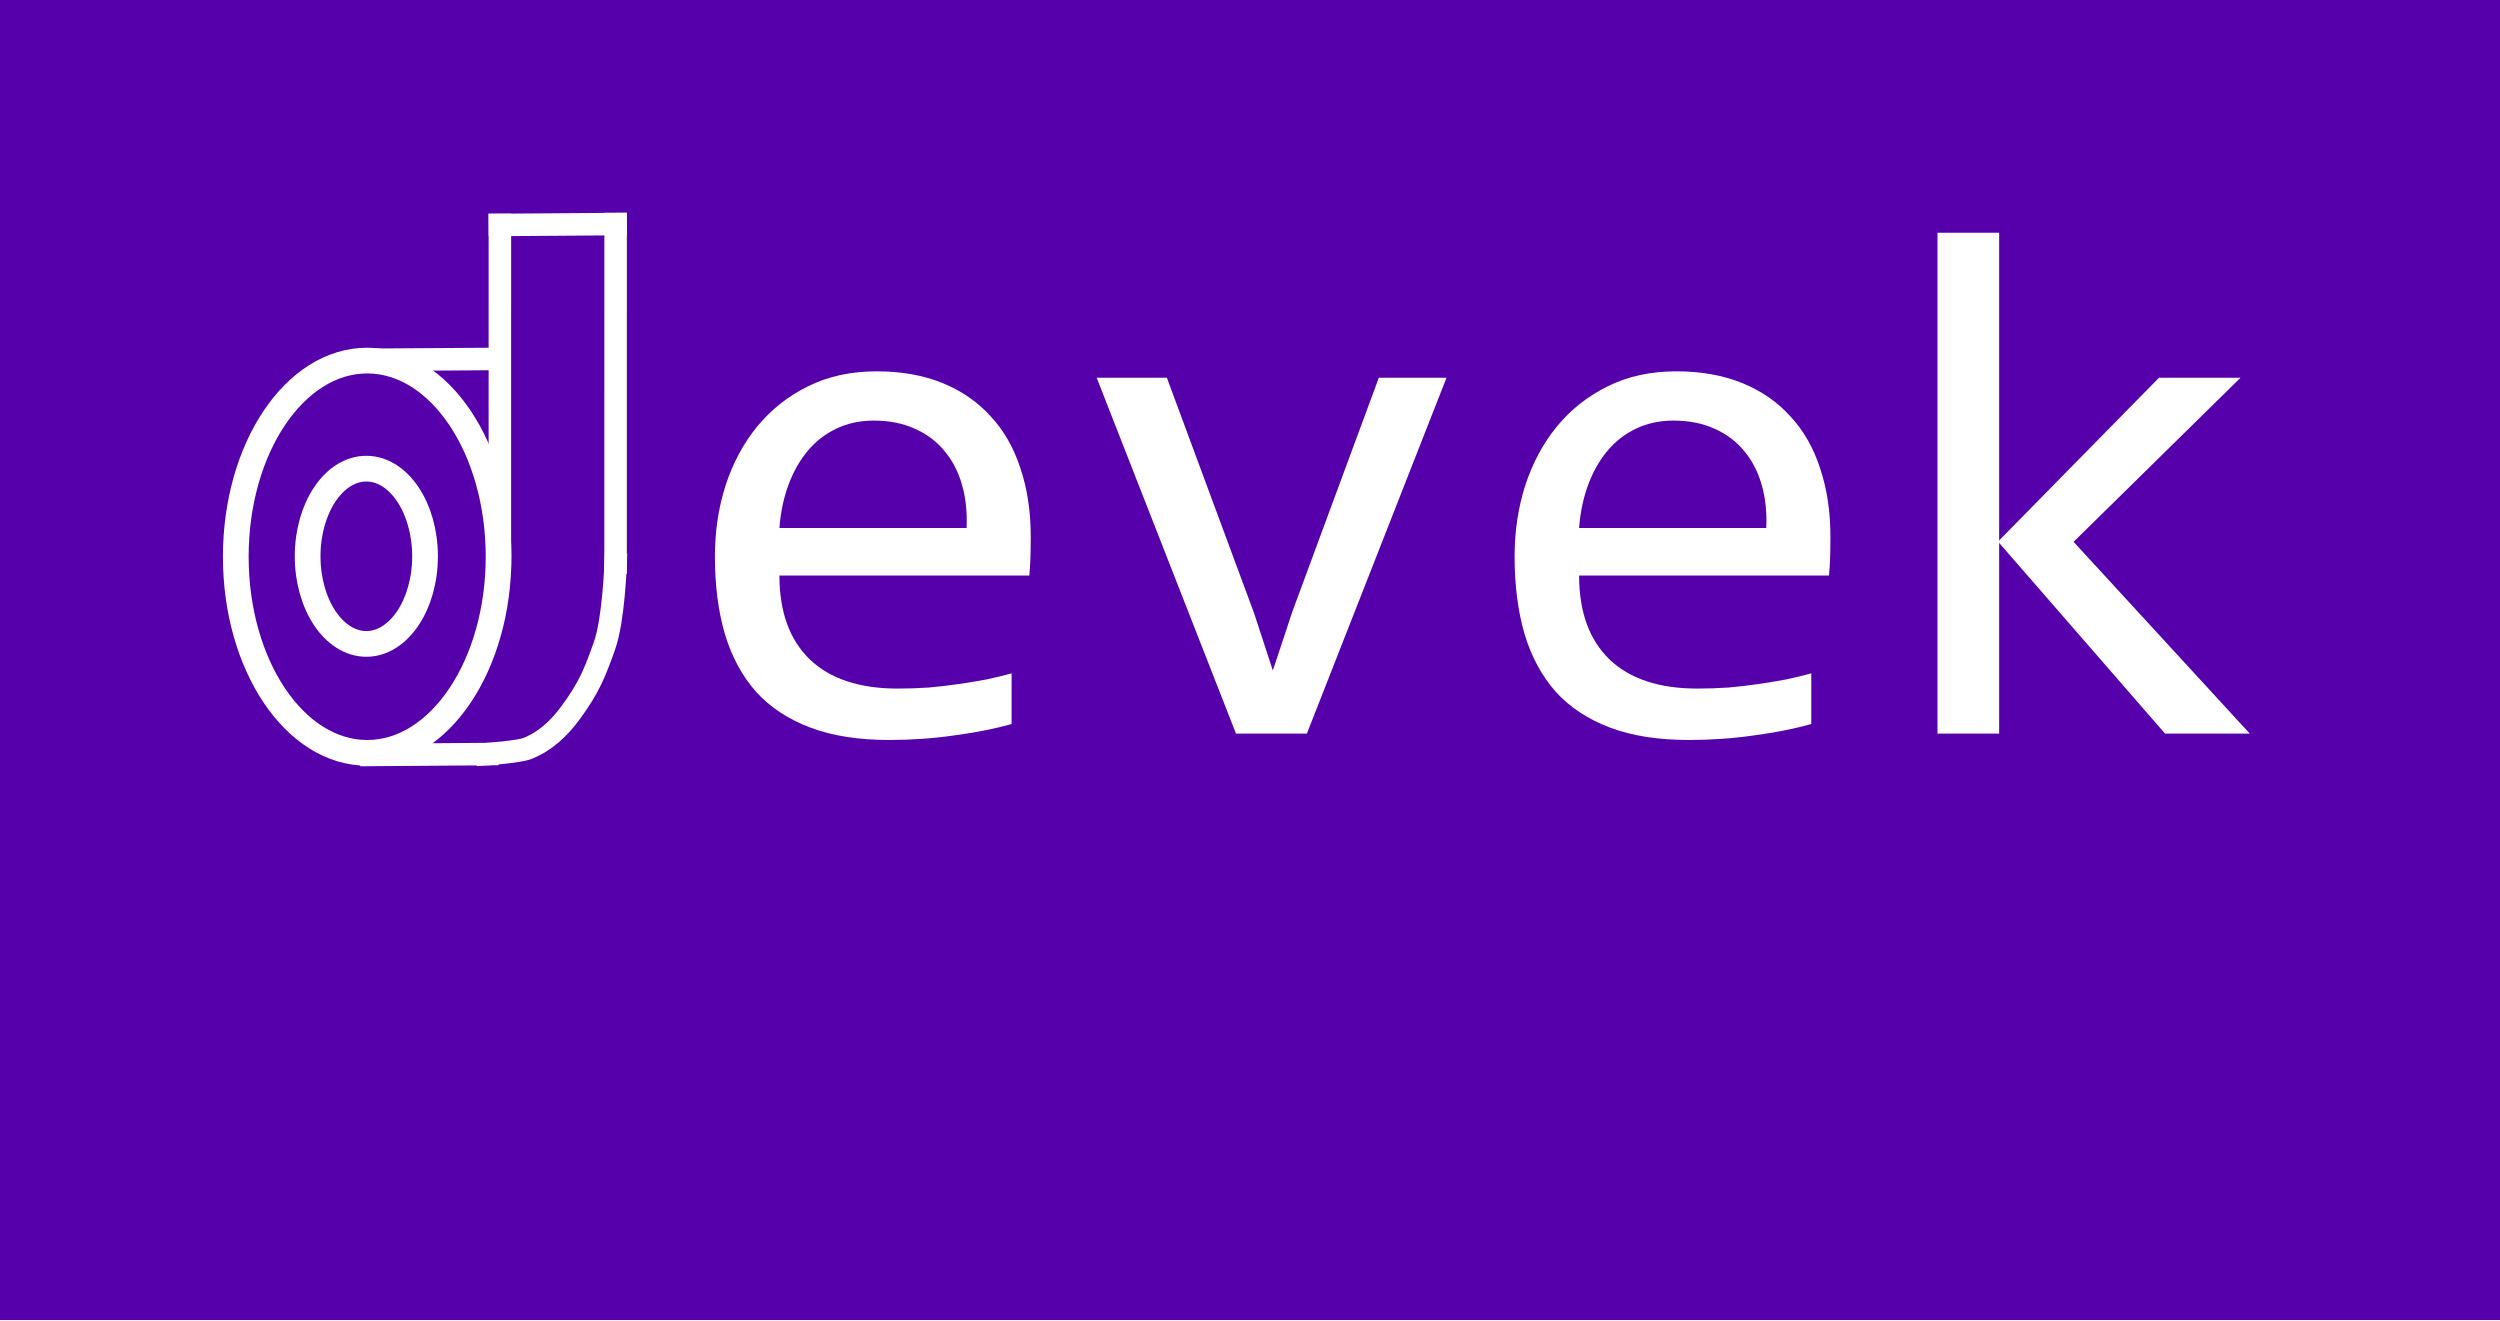
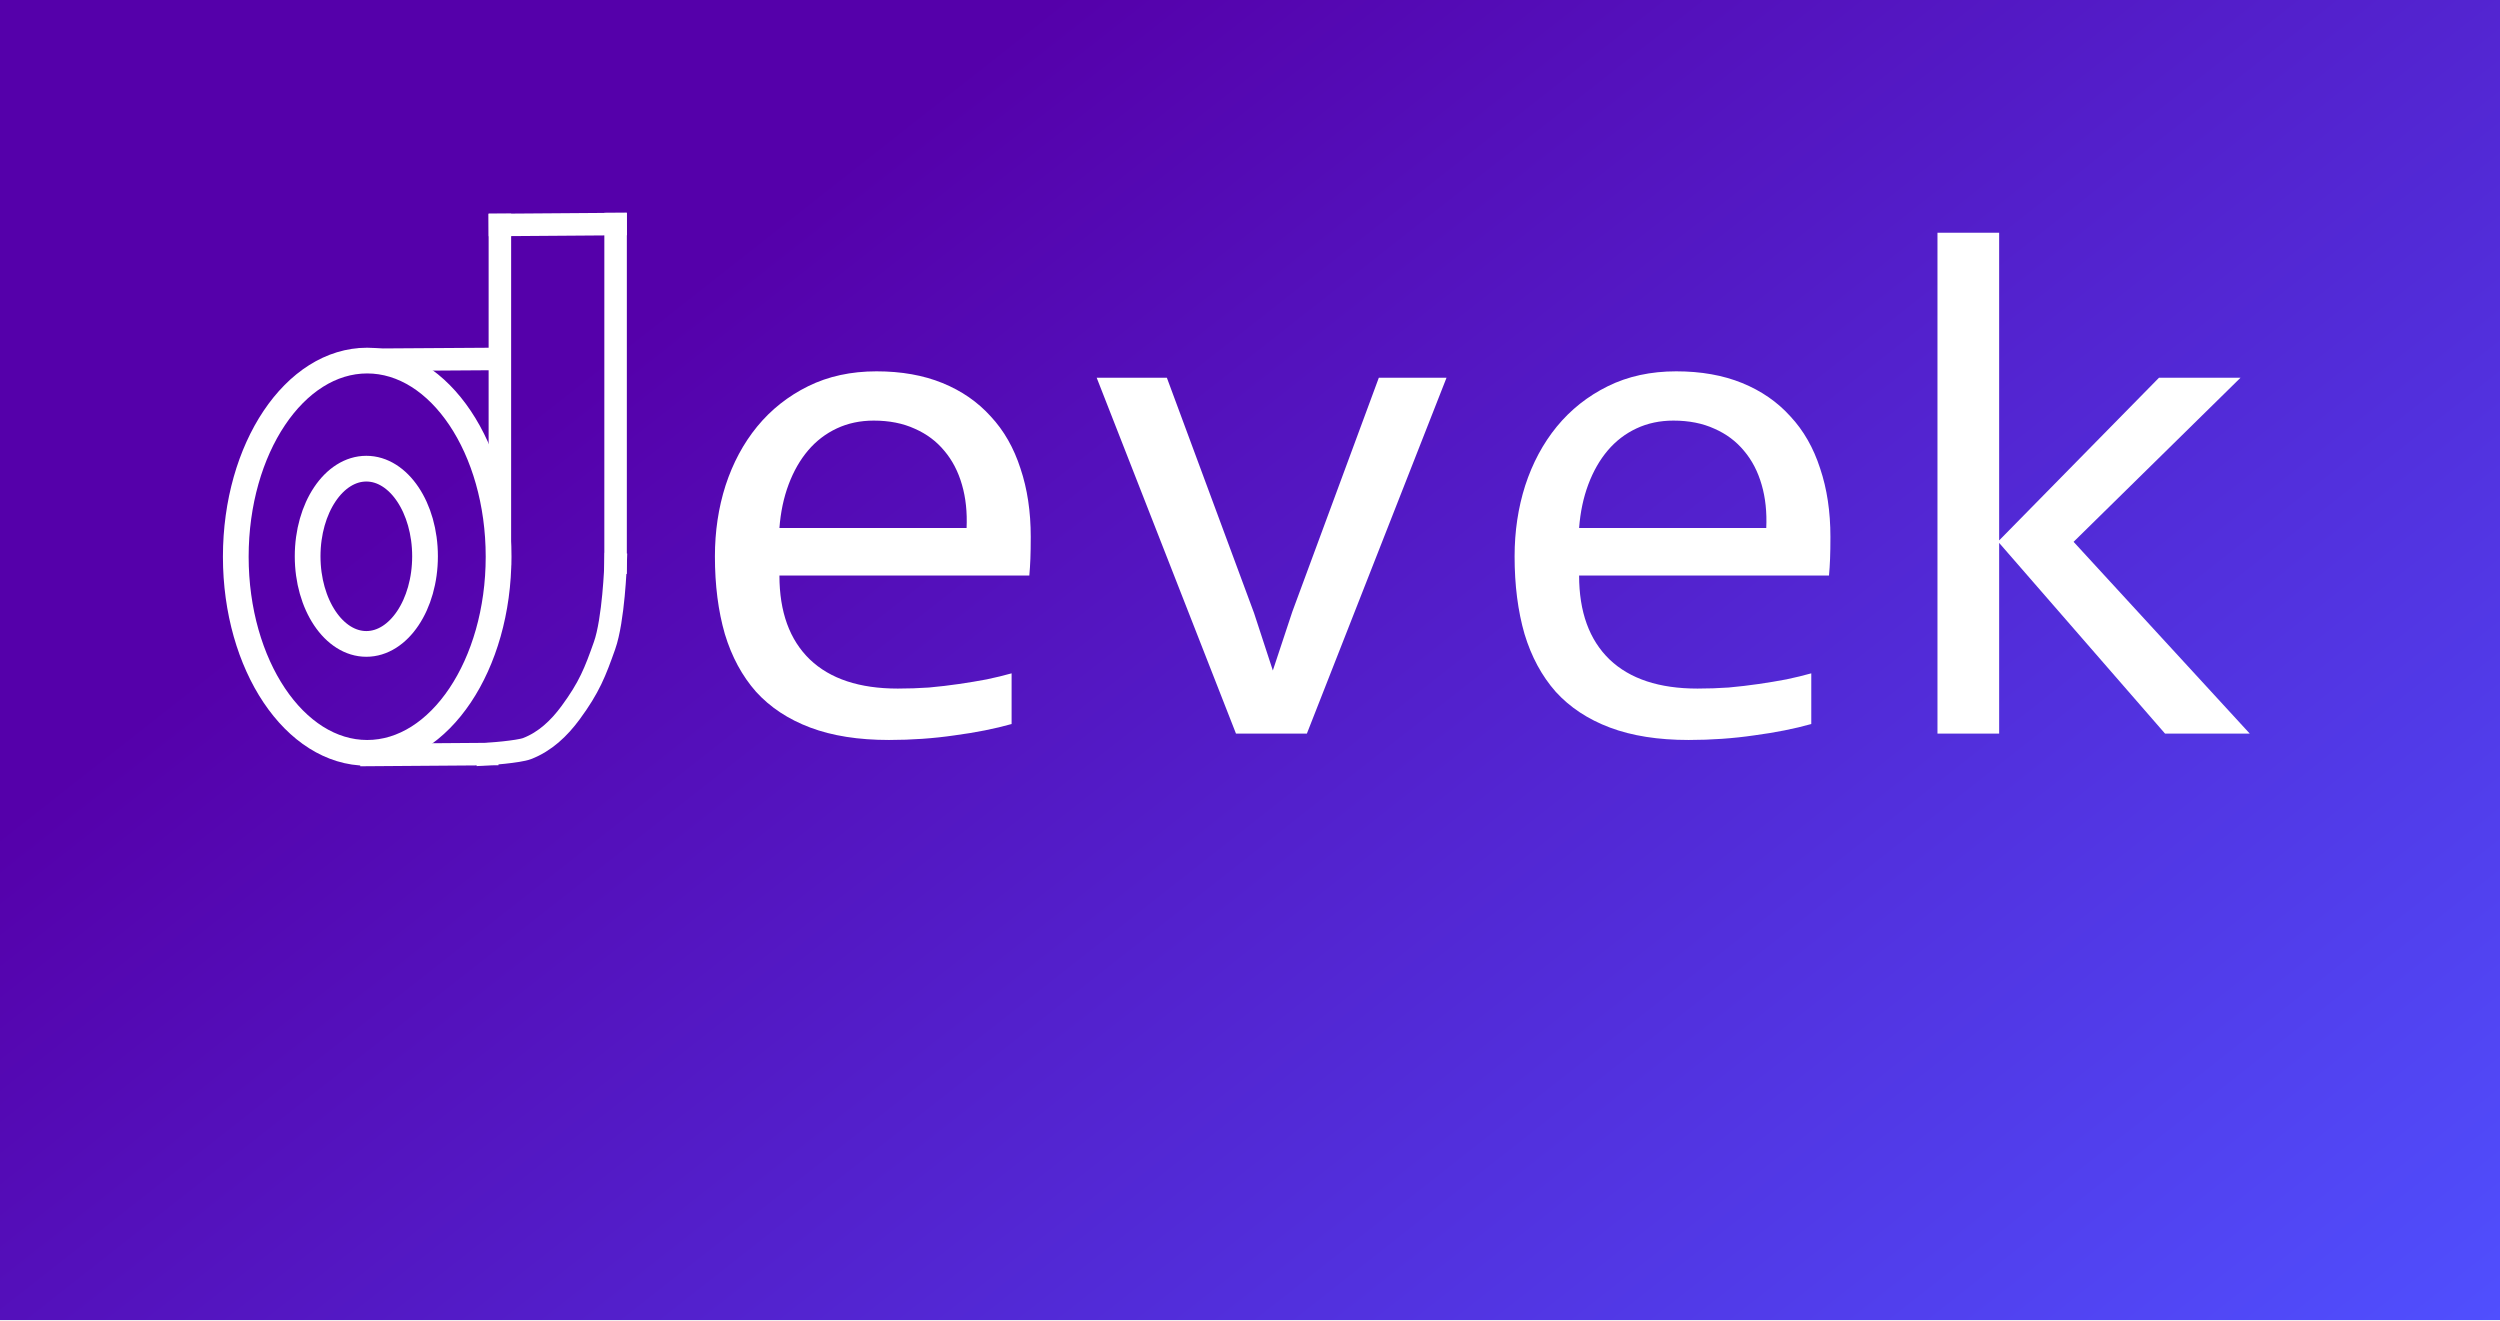
- <svg xmlns="http://www.w3.org/2000/svg" width="777.526mm" height="410.534mm" viewBox="0 0 777.526 410.533" version="1.1" id="svg8">
-   <defs id="defs2" />
+ <svg xmlns="http://www.w3.org/2000/svg" xmlns:xlink="http://www.w3.org/1999/xlink" width="777.526mm" height="410.534mm" viewBox="0 0 777.526 410.533" version="1.1" id="svg8">
+   <defs id="defs2">
+     <linearGradient id="linearGradient839">
+       <stop style="stop-color:#5500aa;stop-opacity:1;" offset="0" id="stop835" />
+       <stop style="stop-color:#5050ff;stop-opacity:1" offset="1" id="stop837" />
+     </linearGradient>
+     <linearGradient xlink:href="#linearGradient839" id="linearGradient841" x1="208.909" y1="-4.24" x2="585.676" y2="474.715" gradientUnits="userSpaceOnUse" />
+   </defs>
  <g id="layer1" transform="translate(56.78263,52.2247)">
-     <rect style="fill:#5500aa;fill-opacity:1;stroke:none;stroke-width:8;stroke-linecap:square;stroke-miterlimit:4;stroke-dasharray:none;stroke-opacity:1" id="rect6618" width="777.526" height="410.534" x="-56.783" y="-52.225" />
+     <rect style="fill:url(#linearGradient841);fill-opacity:1;stroke:none;stroke-width:8;stroke-linecap:square;stroke-miterlimit:4;stroke-dasharray:none;stroke-opacity:1" id="rect6618" width="777.526" height="410.534" x="-56.783" y="-52.225" />
    <ellipse id="path3735" cx="57.15" cy="120.787" rx="18.256" ry="27.252" style="fill:none;stroke:#ffffff;stroke-width:8;stroke-miterlimit:4;stroke-dasharray:none;stroke-opacity:1" />
    <ellipse id="path3735-1" cx="57.413" cy="120.92" rx="40.864" ry="61" style="fill:none;stroke:#ffffff;stroke-width:8;stroke-miterlimit:4;stroke-dasharray:none;stroke-opacity:1" />
    <path style="fill:none;stroke:#ffffff;stroke-width:7;stroke-linecap:square;stroke-linejoin:miter;stroke-miterlimit:4;stroke-dasharray:none;stroke-opacity:1" d="M 58.208,59.669 C 98.425,59.404 98.425,59.404 98.425,59.404" id="path4557" />
    <path style="fill:none;stroke:#ffffff;stroke-width:7;stroke-linecap:square;stroke-linejoin:miter;stroke-miterlimit:4;stroke-dasharray:none;stroke-opacity:1" d="M 98.687,17.732 134.675,17.468" id="path4557-7" />
    <path style="fill:none;stroke:#ffffff;stroke-width:7;stroke-linecap:square;stroke-linejoin:miter;stroke-miterlimit:4;stroke-dasharray:none;stroke-opacity:1" d="m 98.682,120.126 0.005,-102.393" id="path4557-7-4" />
    <path style="fill:none;stroke:#ffffff;stroke-width:7;stroke-linecap:square;stroke-linejoin:miter;stroke-miterlimit:4;stroke-dasharray:none;stroke-opacity:1" d="m 58.735,182.568 35.988,-0.264" id="path4557-7-5" />
    <path style="fill:none;stroke:#ffffff;stroke-width:7;stroke-linecap:square;stroke-linejoin:miter;stroke-miterlimit:4;stroke-dasharray:none;stroke-opacity:1" d="m 134.67,122.772 0.005,-105.304" id="path4557-7-4-1" />
    <path style="fill:none;stroke:#ffffff;stroke-width:7;stroke-linecap:square;stroke-linejoin:miter;stroke-miterlimit:4;stroke-dasharray:none;stroke-opacity:1" d="m 134.67,123.301 c 0,0 -0.599,17.256 -3.437,25.268 -2.894,8.17 -4.715,12.937 -10.583,20.902 -3.558,4.829 -7.899,8.95 -13.494,11.113 -2.647,1.023 -12.433,1.72 -12.433,1.72" id="path4619" />
    <path style="fill:none;stroke:#ffffff;stroke-width:0.265px;stroke-linecap:butt;stroke-linejoin:miter;stroke-opacity:1" d="M 94.723,181.774 Z" id="path4621" />
    <flowRoot xml:space="preserve" id="flowRoot4638" style="font-style:normal;font-weight:normal;font-size:293.333px;line-height:1.25;font-family:sans-serif;letter-spacing:0px;word-spacing:0px;fill:#000000;fill-opacity:1;stroke:none" transform="matrix(0.2645833,0,0,0.2645833,-26.45833,-5.074996)">
      <flowRegion id="flowRegion4640" style="font-size:293.333px">
        <rect id="rect4642" width="1306" height="552" x="662" y="215.701" style="font-size:293.333px" />
      </flowRegion>
      <flowPara id="flowPara4644" style="font-size:384px">DEVEKDE</flowPara>
    </flowRoot>
    <g aria-label="evek" transform="matrix(0.2645833,0,0,0.2645833,-20.90208,-74.39583)" style="font-style:normal;font-weight:normal;font-size:560px;line-height:1.25;font-family:sans-serif;letter-spacing:0px;word-spacing:0px;fill:#ffffff;fill-opacity:1;stroke:none" id="flowRoot4646">
      <path d="m 1076,714.868 q 0,15.417 -0.417,25.833 -0.417,10.417 -1.25,19.583 H 780.583 q 0,64.167 35.833,98.75 35.833,34.167 103.333,34.167 18.333,0 36.667,-1.25 18.333,-1.667 35.417,-4.167 17.083,-2.5 32.5,-5.417 15.833,-3.333 29.167,-7.083 v 59.583 q -29.583,8.333 -67.083,13.333 -37.083,5.417 -77.083,5.417 -53.75,0 -92.5,-14.583 -38.75,-14.583 -63.75,-42.083 Q 728.5,869.035 716.417,829.035 704.75,788.618 704.75,737.785 q 0,-44.167 12.5,-83.333 12.917,-39.583 37.083,-69.167 24.583,-30 60,-47.5 35.417,-17.5 80.417,-17.5 43.75,0 77.5,13.75 33.75,13.75 56.667,39.167 23.333,25 35,61.25 Q 1076,670.285 1076,714.868 Z m -75.417,-10.417 q 1.25,-27.917 -5.417,-50.833 -6.667,-23.333 -20.833,-40 -13.75,-16.667 -34.583,-25.833 -20.833,-9.583 -48.333,-9.583 -23.75,0 -43.333,9.167 -19.583,9.167 -33.75,25.833 -14.167,16.667 -22.917,40 -8.75,23.333 -10.833,51.25 z" style="font-style:normal;font-variant:normal;font-weight:normal;font-stretch:normal;font-size:853.333px;font-family:Consolas;-inkscape-font-specification:Consolas;letter-spacing:0px;fill:#ffffff;fill-opacity:1" id="path4654" />
      <path d="m 1153.5,527.785 h 82.5 l 102.5,276.667 22.083,67.5 22.917,-69.167 101.667,-275 h 79.583 L 1400.583,946.118 H 1317.25 Z" style="font-style:normal;font-variant:normal;font-weight:normal;font-stretch:normal;font-size:853.333px;font-family:Consolas;-inkscape-font-specification:Consolas;letter-spacing:0px;fill:#ffffff;fill-opacity:1" id="path4656" />
      <path d="m 2016,714.868 q 0,15.417 -0.417,25.833 -0.417,10.417 -1.25,19.583 h -293.75 q 0,64.167 35.833,98.75 35.833,34.167 103.333,34.167 18.333,0 36.667,-1.25 18.333,-1.667 35.417,-4.167 17.083,-2.5 32.5,-5.417 15.833,-3.333 29.167,-7.083 v 59.583 q -29.583,8.333 -67.083,13.333 -37.083,5.417 -77.083,5.417 -53.75,0 -92.5,-14.583 -38.75,-14.583 -63.75,-42.083 -24.583,-27.917 -36.667,-67.917 -11.667,-40.417 -11.667,-91.25 0,-44.167 12.5,-83.333 12.917,-39.583 37.083,-69.167 24.583,-30 60,-47.5 35.417,-17.5 80.417,-17.5 43.75,0 77.5,13.75 33.75,13.75 56.667,39.167 23.333,25 35,61.25 12.083,35.833 12.083,80.417 z m -75.417,-10.417 q 1.25,-27.917 -5.417,-50.833 -6.667,-23.333 -20.833,-40 -13.75,-16.667 -34.583,-25.833 -20.833,-9.583 -48.333,-9.583 -23.75,0 -43.333,9.167 -19.583,9.167 -33.75,25.833 -14.167,16.667 -22.917,40 -8.75,23.333 -10.833,51.25 z" style="font-style:normal;font-variant:normal;font-weight:normal;font-stretch:normal;font-size:853.333px;font-family:Consolas;-inkscape-font-specification:Consolas;letter-spacing:0px;fill:#ffffff;fill-opacity:1" id="path4658" />
      <path d="m 2508.917,946.118 h -99.583 l -195,-224.167 v 224.167 h -72.5 V 357.368 h 72.5 v 361.667 l 187.917,-191.25 h 95.833 l -196.25,192.917 z" style="font-style:normal;font-variant:normal;font-weight:normal;font-stretch:normal;font-size:853.333px;font-family:Consolas;-inkscape-font-specification:Consolas;letter-spacing:0px;fill:#ffffff;fill-opacity:1" id="path4660" />
    </g>
-     <flowRoot xml:space="preserve" id="flowRoot7163" style="font-style:normal;font-weight:normal;font-size:40px;line-height:1.25;font-family:sans-serif;letter-spacing:0px;word-spacing:0px;fill:#000000;fill-opacity:1;stroke:none" transform="matrix(0.2645833,0,0,0.2645833,63.17845,7.72207)">
+     <flowRoot xml:space="preserve" id="flowRoot7163" style="font-style:normal;font-weight:normal;font-size:40px;line-height:1.25;font-family:sans-serif;letter-spacing:0px;word-spacing:0px;fill:#000000;fill-opacity:1;stroke:none" transform="matrix(0.2645833,0,0,0.2645833,135.6745,7.72207)">
      <flowRegion id="flowRegion7165">
        <rect id="rect7167" width="2636.415" height="476.906" x="-120.906" y="757.467" />
      </flowRegion>
-       <flowPara id="flowPara7169" style="font-style:normal;font-variant:normal;font-weight:normal;font-stretch:normal;font-size:240px;font-family:Consolas;-inkscape-font-specification:Consolas;fill:#ffffff;fill-opacity:1">Developer Toolkit</flowPara>
+       <flowPara id="flowPara7169" style="font-style:normal;font-variant:normal;font-weight:normal;font-stretch:normal;font-size:240px;font-family:Consolas;-inkscape-font-specification:Consolas;fill:#ffffff;fill-opacity:1">Developer Kit</flowPara>
    </flowRoot>
  </g>
</svg>
